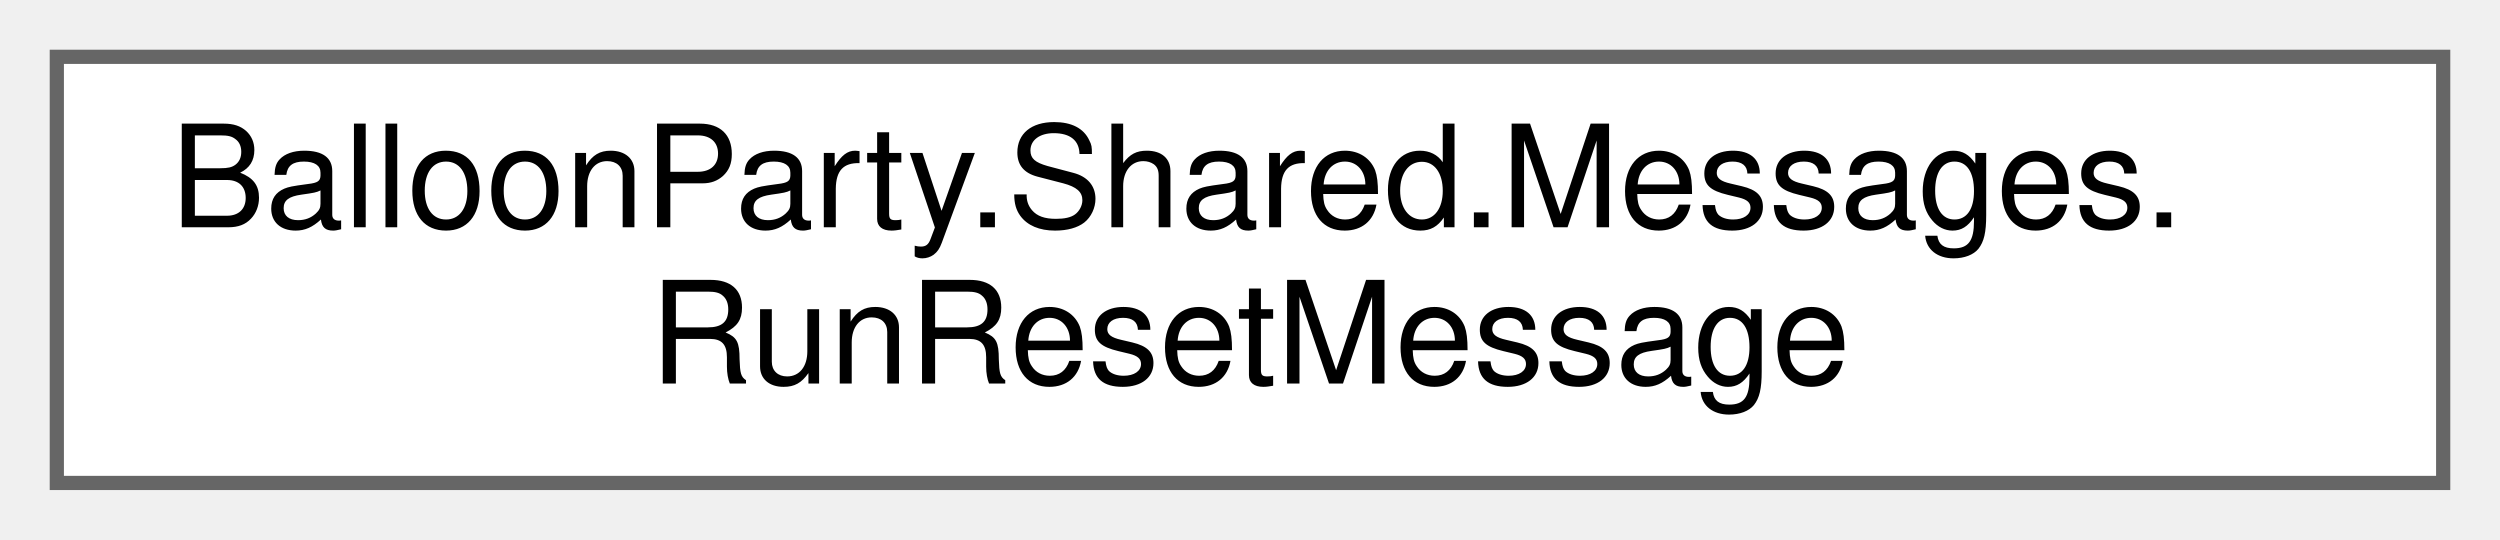
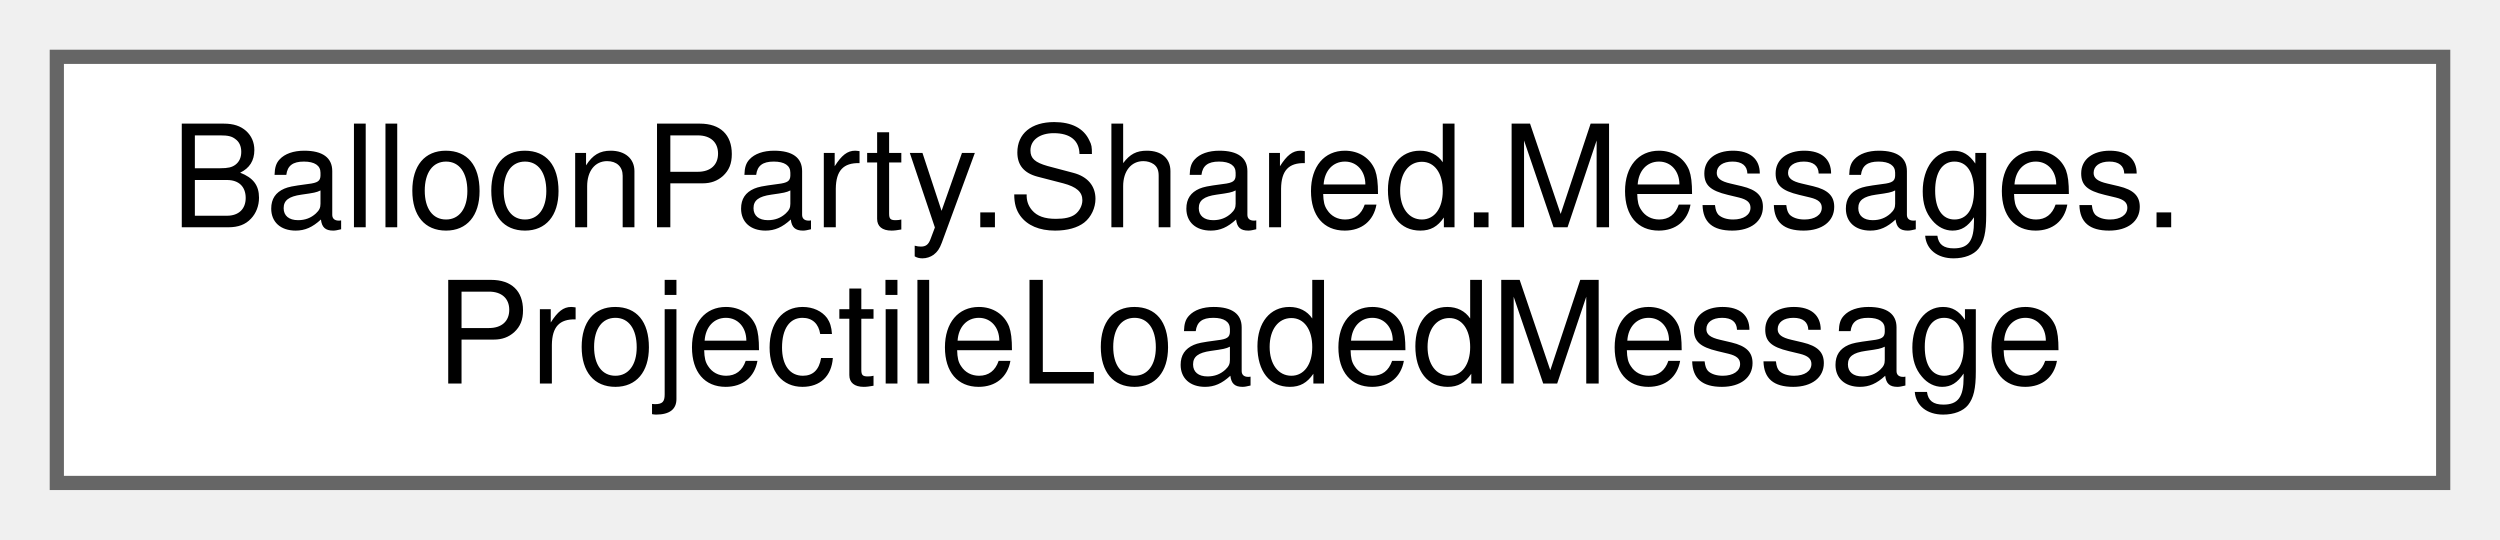
<svg xmlns="http://www.w3.org/2000/svg" xmlns:xlink="http://www.w3.org/1999/xlink" width="176pt" height="38pt" viewBox="0.00 0.00 176.00 38.00">
  <g id="graph0" class="graph" transform="scale(1 1) rotate(0) translate(4 34)">
    <g id="Node000000" class="node">
      <g id="a_Node000000">
-         <a xlink:href="structBalloonParty_1_1Shared_1_1Messages_1_1RunResetMessage.html" target="_top" xlink:title="Broadcast after every IRunResettable has reset, for views that can't reset reactively (e....">
+         <a xlink:href="structBalloonParty_1_1Shared_1_1Messages_1_1ProjectileLoadedMessage.html" target="_top" xlink:title=" ">
          <polygon fill="white" stroke="#666666" points="168,-30 0,-30 0,0 168,0 168,-30" />
          <text text-anchor="start" x="8" y="-18" font-family="Helvetica,sans-Serif" font-size="10.00">BalloonParty.Shared.Messages.</text>
-           <text text-anchor="middle" x="84" y="-7" font-family="Helvetica,sans-Serif" font-size="10.00">RunResetMessage</text>
+           <text text-anchor="middle" x="84" y="-7" font-family="Helvetica,sans-Serif" font-size="10.00">ProjectileLoadedMessage</text>
        </a>
      </g>
    </g>
  </g>
</svg>
